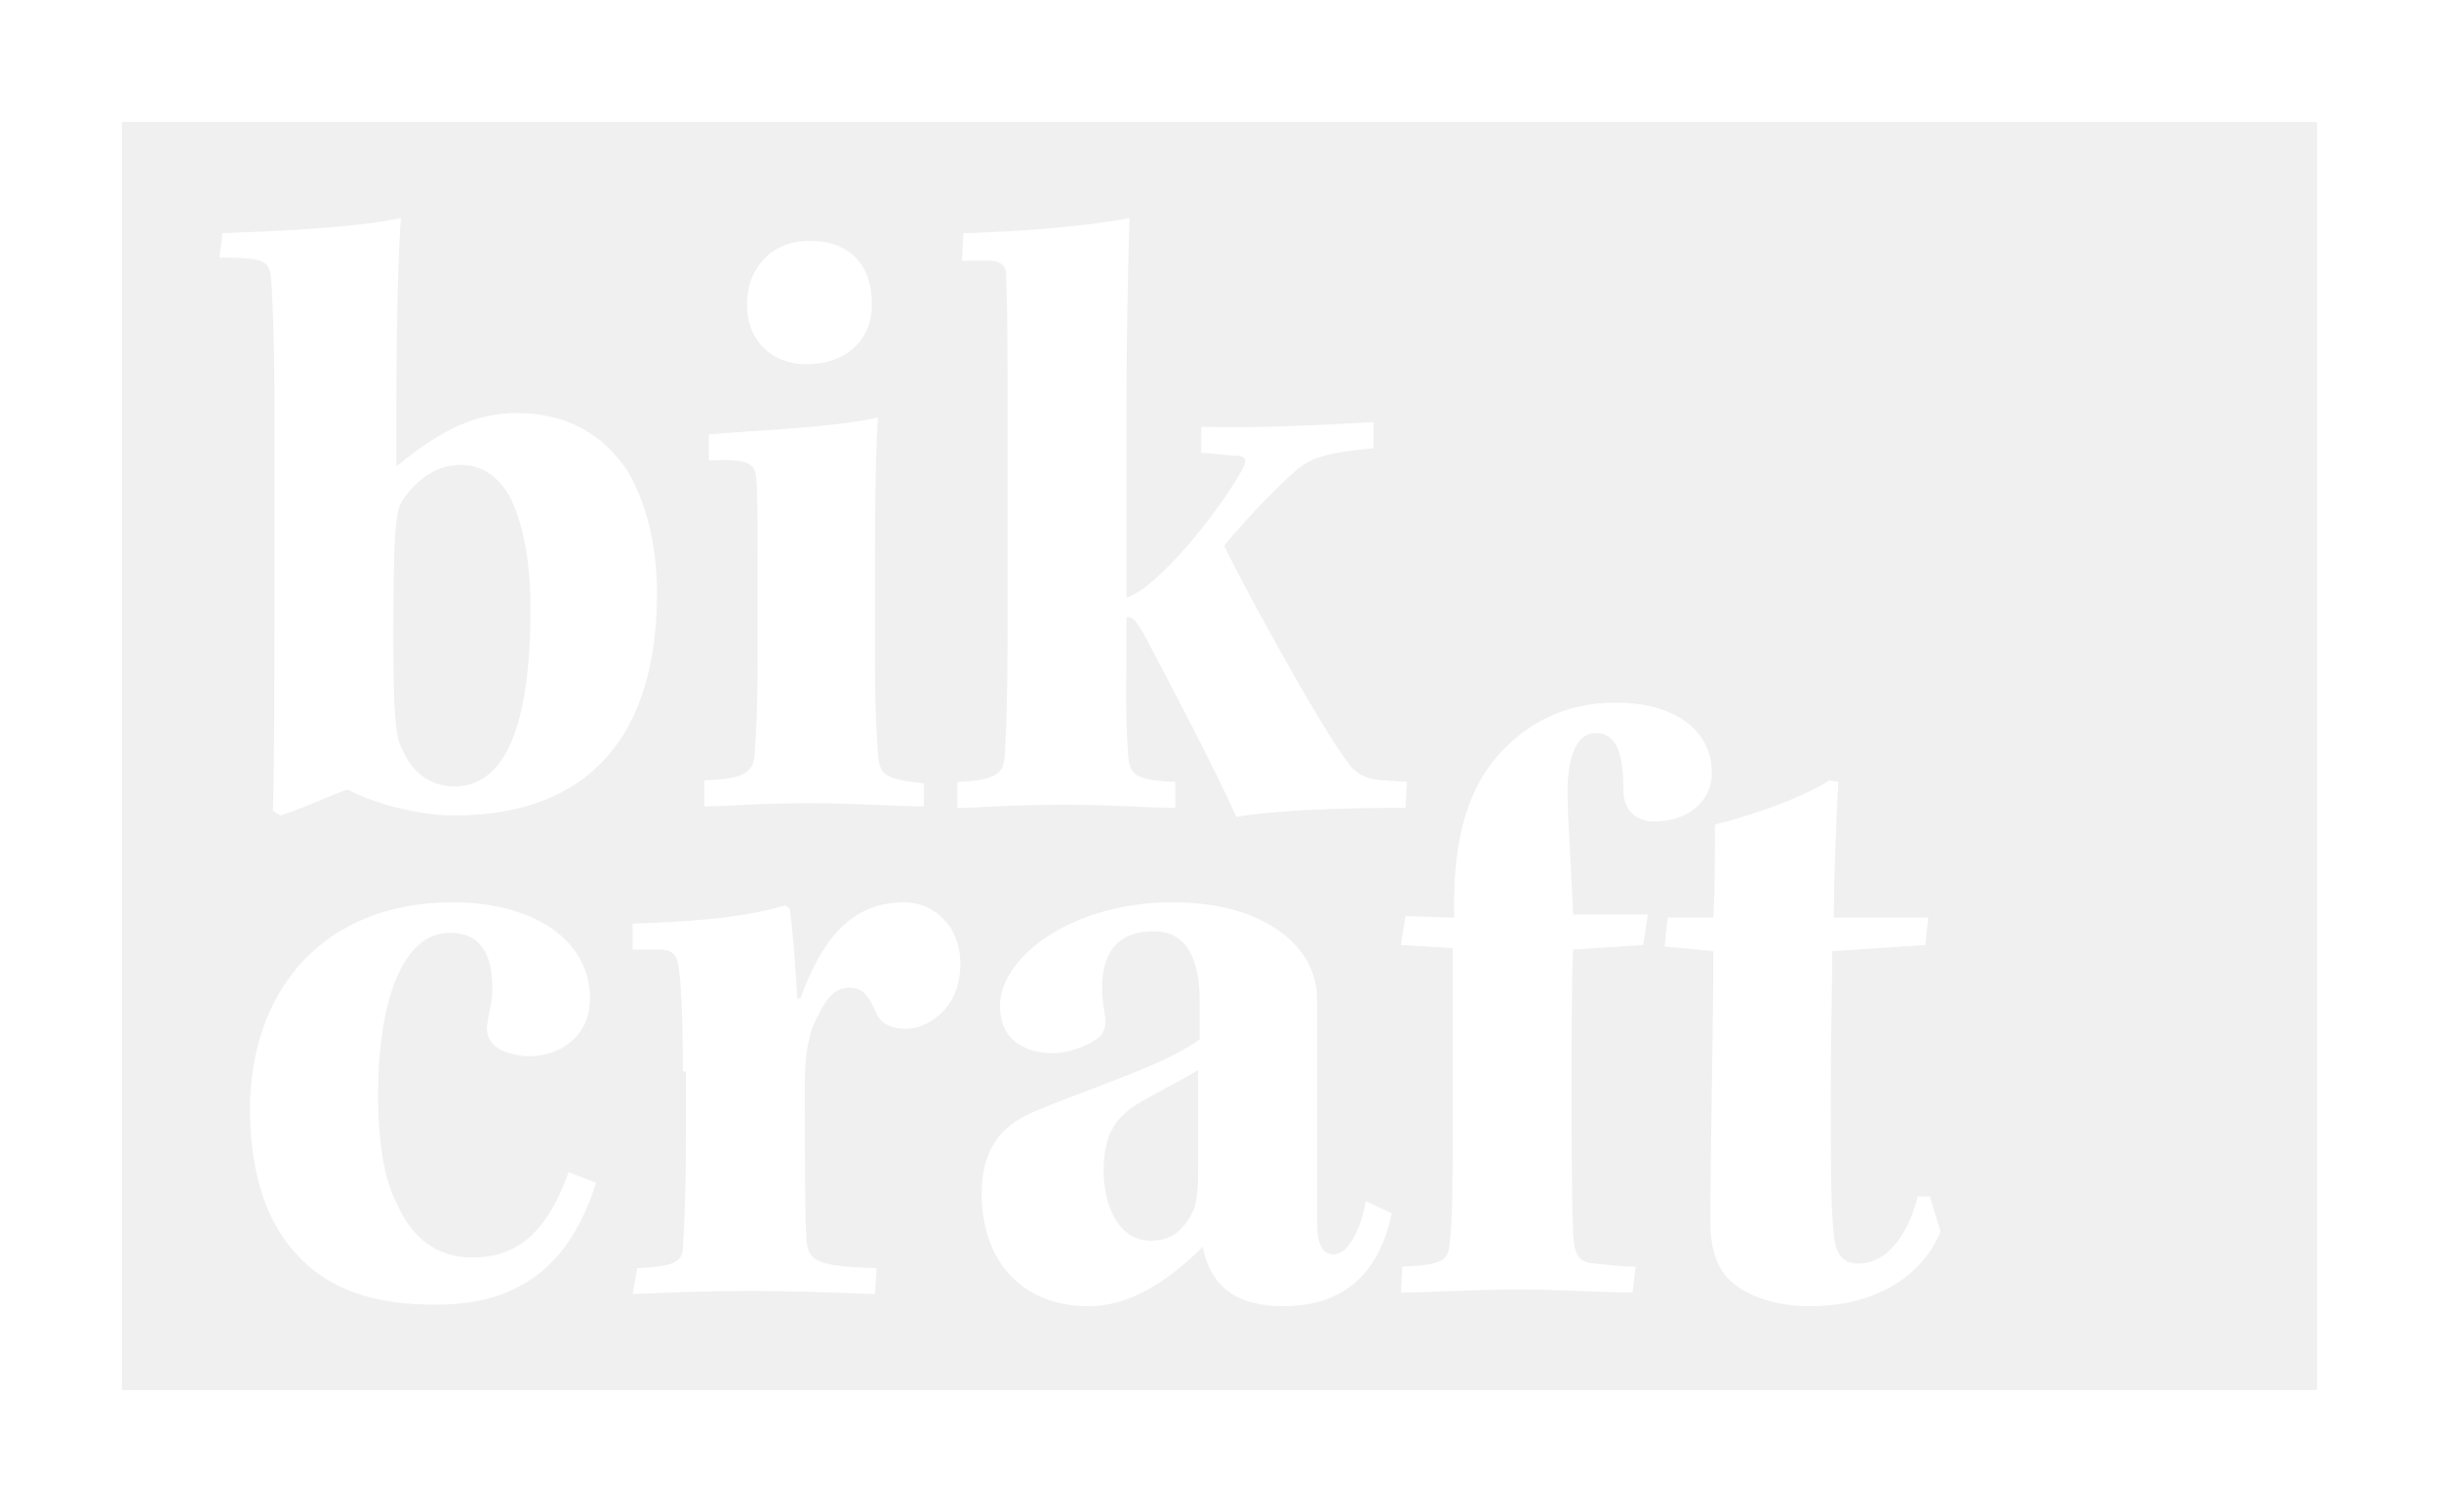
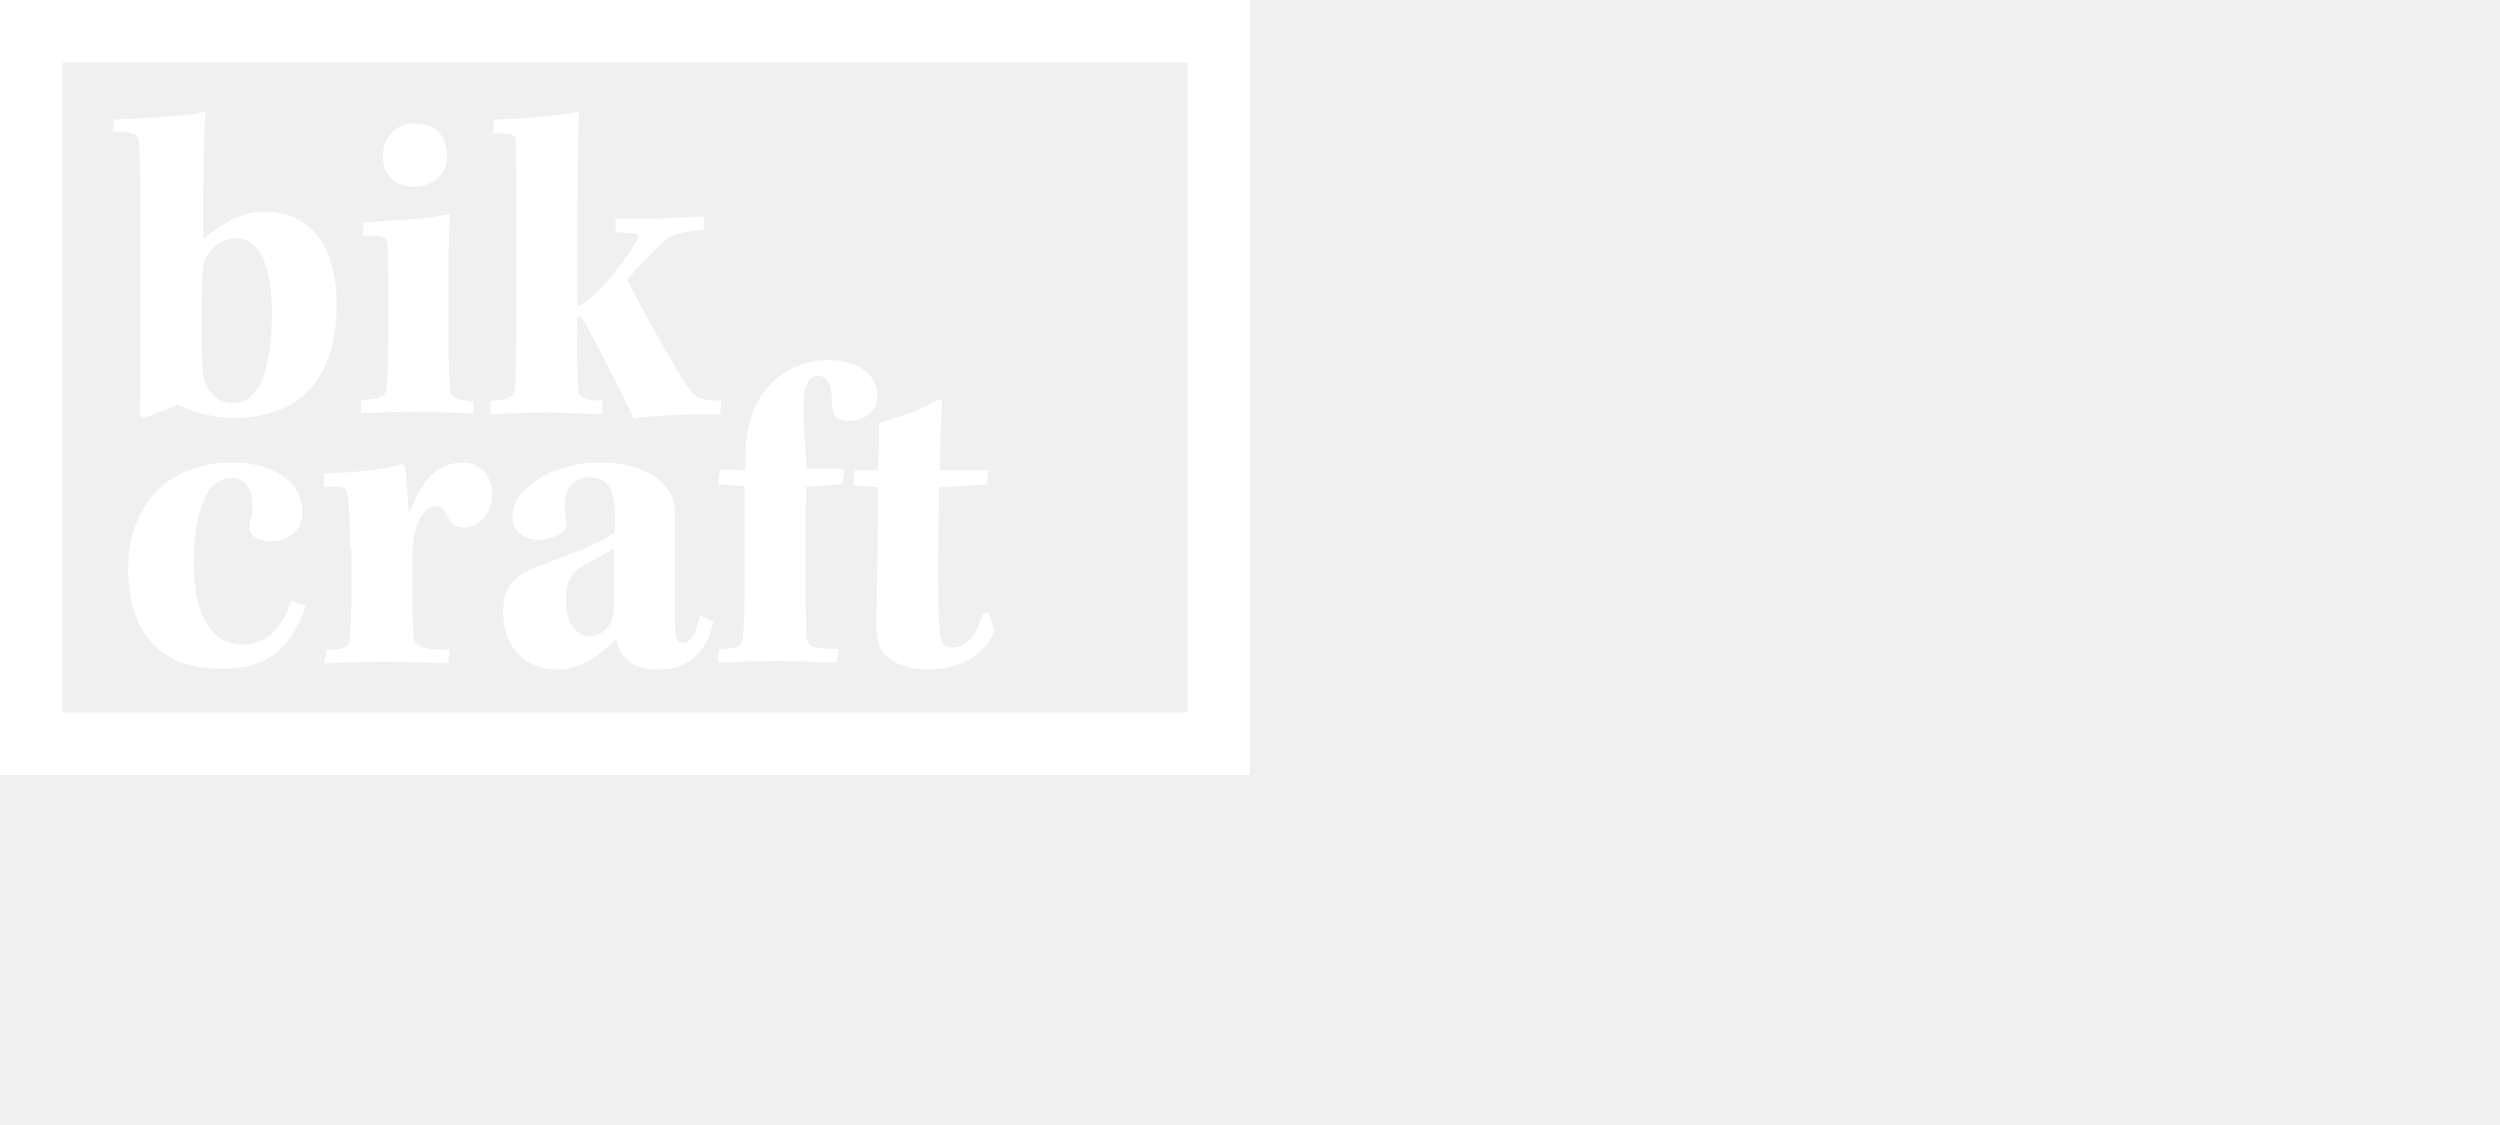
- <svg xmlns="http://www.w3.org/2000/svg" width="100" height="62" fill="none">
+ <svg xmlns="http://www.w3.org/2000/svg" width="200" height="90" fill="none">
  <path d="M9.125 9.562c1.563-.062 5.375-.187 7.313-.625-.063.813-.188 3.313-.188 8.063v2.125c1.75-1.438 3.188-2.188 4.938-2.188 2.125 0 3.562.938 4.5 2.313.812 1.313 1.25 3.125 1.25 5.063 0 5.812-2.75 9.125-8.313 9.125-1.5 0-3.313-.5-4.375-1.063-.75.25-1.75.75-2.75 1.063l-.313-.188c.063-1.688.063-4.875.063-9.188v-8c0-2-.063-3.375-.125-4.562-.063-.813-.25-.938-2.125-.938l.125-1zm9.5 22.688c2.125 0 3.125-2.563 3.125-7.313 0-1.937-.313-3.562-.875-4.625-.5-.812-1.125-1.25-2-1.25-.938 0-1.75.563-2.313 1.375-.312.438-.437.813-.437 5.75 0 4.063.188 4.188.438 4.688.437.938 1.25 1.375 2.062 1.375zm19.25.813c-1.313 0-2.625-.126-4.688-.126-2.187 0-3.25.126-4.312.126V32c1.75-.063 2-.375 2.063-1.063.062-.75.125-1.937.125-3.875v-4c0-1.625 0-2.937-.063-3.5-.063-.562-.313-.75-1.938-.687v-1.063c2.188-.187 4.813-.25 6.938-.687-.063.813-.125 2.313-.125 5.75v4.313c0 2 .063 2.875.125 3.75.063.875.313 1 1.875 1.187v.938zM33.187 9.875c1.626 0 2.563.938 2.563 2.625 0 1.438-1.063 2.438-2.688 2.438-1.437 0-2.437-1-2.437-2.438 0-1.5 1-2.625 2.563-2.625zm6.313-.313c2.438-.062 5.313-.312 6.813-.625a235.542 235.542 0 0 0-.126 7.75V24.5c1.188-.313 3.75-3.438 4.75-5.25.188-.375.188-.563-.312-.563l-1.375-.125V17.5c2.313.063 4.688-.063 7.063-.188v1.063c-1.75.188-2.438.313-3.126.875-.937.813-2 1.938-3 3.125.75 1.563 3.876 7.313 5.063 8.875.375.563.938.75 1.563.75l.874.063-.062 1.062c-3 0-5.563.125-6.938.375-.75-1.75-3-6-3.687-7.313-.375-.687-.563-.937-.813-.875 0 2.563-.062 3.813.063 5.625.063.813.25 1.063 1.938 1.125v1.063c-1.188 0-2.438-.125-4.5-.125-2.438 0-3.5.125-4.438.125v-1.063c1.625-.062 1.875-.374 1.938-1 .062-.75.124-2.375.124-5.625v-8.062c0-2.563 0-4.5-.062-6.125 0-.375-.25-.563-.75-.563h-1.063l.063-1.125zM24.438 48.5c-1.063 3.375-3.125 5-6.563 5-2.938 0-4.813-.813-6.125-2.563-1-1.312-1.5-3.25-1.5-5.437 0-4.813 2.938-8.5 8.313-8.5 3.25 0 5.625 1.5 5.625 3.938 0 1.687-1.375 2.374-2.5 2.374-.375 0-.938-.124-1.25-.312-.375-.25-.563-.625-.438-1.125.063-.5.188-.813.188-1.313 0-1.562-.563-2.312-1.75-2.312-1.938 0-2.938 2.813-2.938 6.688 0 1.562.188 3.312.75 4.374.625 1.438 1.625 2.25 3.125 2.25 1.875 0 3.063-1.062 3.938-3.5l1.125.438zM28 43.938c0-2-.063-3.563-.188-4.376-.062-.437-.312-.624-.75-.624h-1.125v-1.063c1.875-.063 4.438-.188 6.25-.75l.188.125c.125.75.25 2.563.313 3.688h.124C33.626 38.75 34.75 37 37.063 37c1.313 0 2.313 1.063 2.313 2.5 0 2.063-1.563 2.688-2.188 2.688-.624 0-1.062-.188-1.25-.626-.312-.687-.5-1.062-1.124-1.062-.688 0-1.063.625-1.5 1.625-.188.563-.313 1.188-.313 2.25 0 3.563 0 5.563.063 6.438.062.874.374 1.124 2.874 1.187l-.062 1.063c-1.75-.063-3.313-.126-5.125-.126-1.875 0-3.25.063-4.813.126L26.125 52c1.5-.063 1.875-.25 1.875-.875.063-.875.125-2.563.125-4.5v-2.688H28zm21.188-2.875c0-1.876-.626-2.876-1.876-2.876-1.437 0-2.124.813-2.124 2.313 0 .438.062.813.124 1.188.063.374-.062.75-.374.937-.438.313-1.188.563-1.75.563C42 43.188 41 42.624 41 41.25c0-2 2.938-4.25 7.063-4.25 3.374 0 4.874 1.375 5.437 2.25.313.5.5 1.063.5 1.688v9.187c0 1.063.313 1.313.688 1.313.5 0 1.062-.813 1.312-2.188l1.063.5c-.563 2.688-2.188 3.813-4.438 3.813-1.938 0-3-.813-3.313-2.438-1.5 1.5-3.062 2.438-4.687 2.438-2.625 0-4.375-1.75-4.375-4.626 0-1.75.75-2.75 2.063-3.312 2.124-.938 5.312-1.875 6.874-3v-1.563zM45.25 48c0 1.375.563 2.875 1.938 2.875 1 0 1.437-.625 1.75-1.25.124-.313.187-.875.187-1.5v-4.25c-.688.438-1.75.938-2.563 1.438-.75.5-1.312 1.124-1.312 2.687zm12.375-10.437l2 .062v-1c.063-2.625.688-4.563 2.063-5.938 1.25-1.25 2.75-1.875 4.562-1.875 2.563 0 3.938 1.25 3.938 2.875 0 1.188-1 2-2.376 2-.75 0-1.25-.5-1.25-1.25 0-1.312-.187-2.374-1.124-2.374-.626 0-1 .562-1.126 1.625-.124 1 .063 2.875.188 5.812h3.063l-.188 1.25-2.875.188c-.063 1.187-.063 3.25-.063 5.687 0 2.313 0 4.375.063 6 .063.813.188 1.125.875 1.188.625.062 1.125.124 1.688.124L66.936 53c-1.187 0-3.062-.125-4.687-.125-1.688 0-3.688.125-4.813.125l.063-1.063c1.625-.062 1.875-.25 1.938-.937.124-1.063.124-2.688.124-4.875v-7.25l-2.124-.125.187-1.188z" fill="#fff" />
  <path d="M79.063 37.563l-.126 1.187-3.812.25c0 1.313-.063 3.25-.063 5.875 0 2.75 0 4.625.126 5.75.062.813.374 1.188 1 1.188 1.312 0 2.124-1.438 2.437-2.75h.5l.438 1.437c-.75 1.813-2.626 3.063-5.376 3.063-1.5 0-2.812-.5-3.437-1.25-.438-.563-.625-1.25-.625-2.25 0-2.563.125-8.313.125-11.063l-2-.188.125-1.187h1.875c.063-1.188.063-2.563.063-3.813C72.5 33.25 74.124 32.563 75 32l.375.063a110.77 110.77 0 0 0-.188 5.562h3.876v-.063z" fill="#fff" />
  <path d="M95 5v52H5V5h90zm5-5H0v62h100V0z" fill="#fff" />
</svg>
